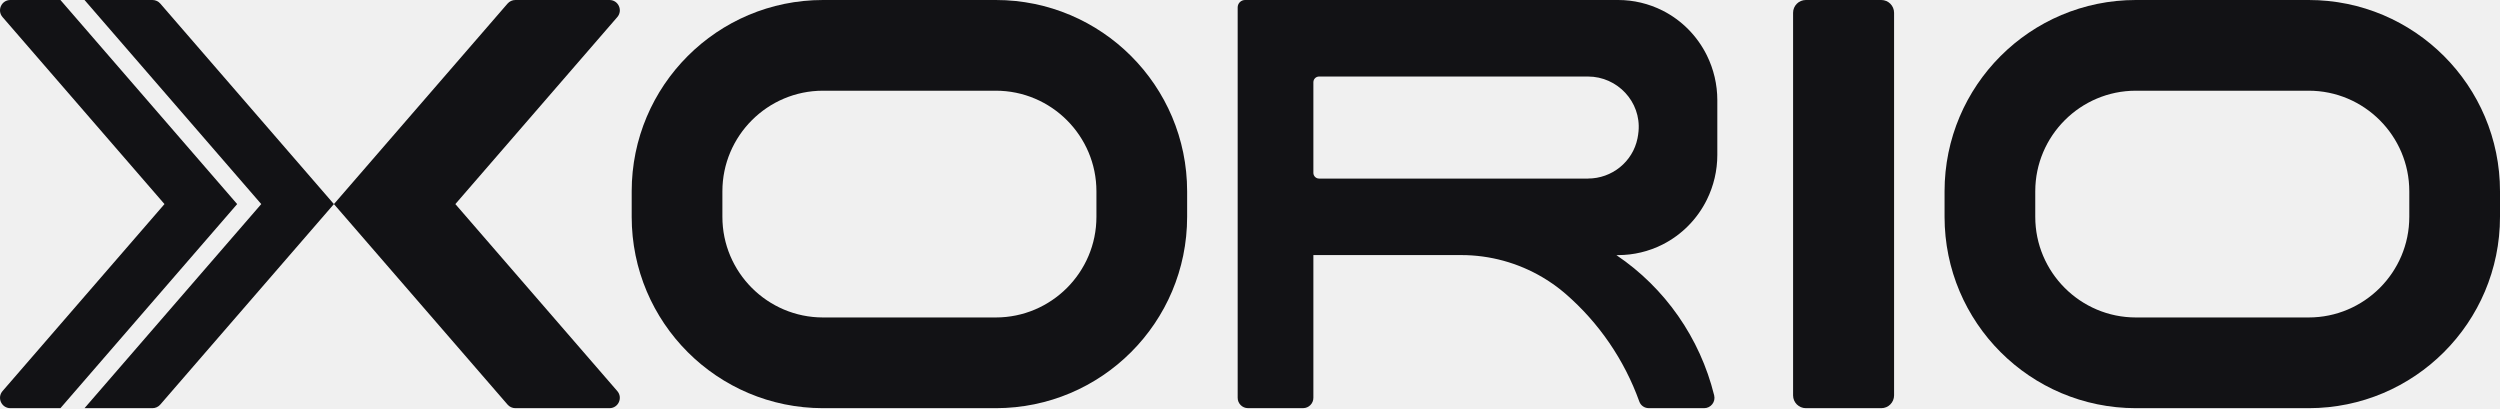
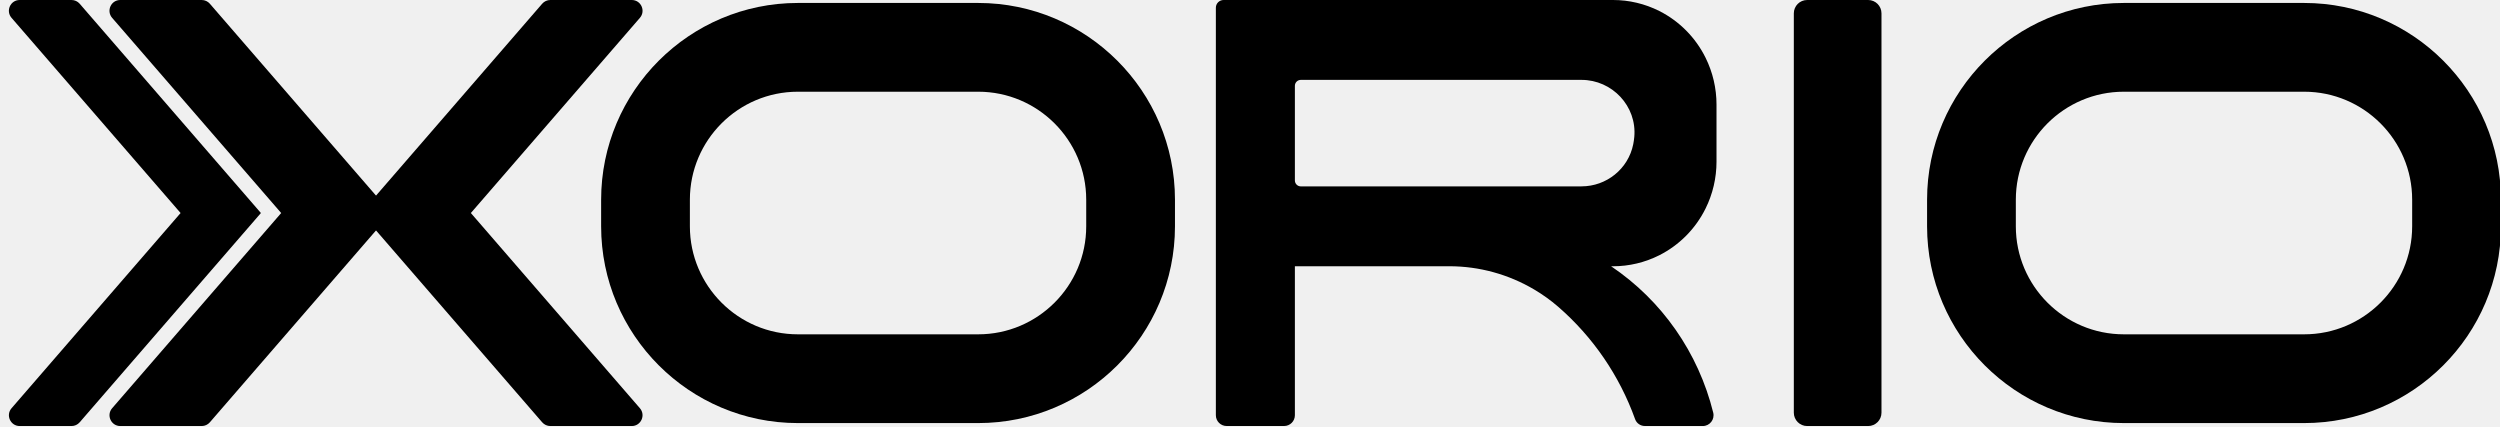
- <svg xmlns="http://www.w3.org/2000/svg" width="882" height="144" viewBox="0 0 882 144" fill="none">
-   <g clip-path="url(#clip0_386_388)">
-     <path d="M215.02 144H181.82C180.76 144 179.76 143.54 179.07 142.74L117.81 72L179.07 1.26C179.76 0.46 180.77 0 181.83 0H215.03C218.15 0 219.83 3.67 217.78 6.03L160.65 72L217.78 137.97C219.82 140.33 218.15 144 215.03 144H215.02Z" fill="#121215" />
-     <path d="M3.65 144H21.32L83.67 72L21.32 0H3.65C0.53 0 -1.15 3.67 0.9 6.03L58.03 72L0.9 137.97C-1.14 140.33 0.53 144 3.65 144Z" fill="#121215" />
-     <path d="M29.81 144H53.79C54.85 144 55.85 143.54 56.54 142.74L117.8 72L56.55 1.26C55.86 0.46 54.85 0 53.8 0H29.82L92.17 72L29.82 144H29.81Z" fill="#121215" />
-     <path d="M663.72 0H637.11C634.619 0 632.6 2.019 632.6 4.51V139.49C632.6 141.981 634.619 144 637.11 144H663.72C666.211 144 668.23 141.981 668.23 139.49V4.51C668.23 2.019 666.211 0 663.72 0Z" fill="#121215" />
-     <path d="M601.22 144C603.59 144 605.33 141.78 604.76 139.48C599.75 119.22 587.44 101.58 570.25 90H570.9C576.33 90 581.69 88.72 586.54 86.27C593.31 82.85 598.8 77.3 602.18 70.46C604.61 65.55 605.87 60.14 605.87 54.65V35.34C605.87 29.85 604.61 24.44 602.18 19.53C598.8 12.69 593.31 7.14 586.54 3.72C581.68 1.28 576.33 0 570.9 0H439.26C437.82 0 436.65 1.17 436.65 2.61V140.35C436.65 142.36 438.28 143.99 440.29 143.99H459.72C461.73 143.99 463.36 142.36 463.36 140.35V89.99H515.54C525.66 89.99 535.59 92.72 544.29 97.88C547.14 99.57 549.84 101.5 552.34 103.67C564.09 113.86 573.06 126.95 578.36 141.69C578.86 143.08 580.19 143.99 581.67 143.99H601.22V144ZM560.25 63H465.37C464.26 63 463.36 62.1 463.36 60.99V29.01C463.36 27.9 464.26 27 465.37 27H560.25C570.6 27 579.01 35.88 578.08 46.29C578 47.14 577.88 47.97 577.72 48.77C576.05 57.1 568.66 62.99 560.25 62.99V63Z" fill="#121215" />
-     <path d="M351.32 32C370.89 32 386.82 47.93 386.82 67.5V76.5C386.82 96.07 370.89 112 351.32 112H290.36C270.79 112 254.86 96.07 254.86 76.5V67.5C254.86 47.93 270.78 32 290.36 32H351.32ZM351.32 0H290.36C253.08 0 222.86 30.22 222.86 67.5V76.5C222.86 113.78 253.08 144 290.36 144H351.32C388.6 144 418.82 113.78 418.82 76.5V67.5C418.82 30.22 388.6 0 351.32 0Z" fill="#121215" />
-     <path d="M814.5 32C834.07 32 850 47.93 850 67.5V76.5C850 96.07 834.07 112 814.5 112H753.54C733.97 112 718.04 96.07 718.04 76.5V67.5C718.04 47.93 733.97 32 753.54 32H814.5ZM814.5 0H753.54C716.26 0 686.04 30.22 686.04 67.5V76.5C686.04 113.78 716.26 144 753.54 144H814.5C851.78 144 882 113.78 882 76.5V67.5C882 30.22 851.78 0 814.5 0Z" fill="#121215" />
+ <svg xmlns="http://www.w3.org/2000/svg" width="845" height="144" viewBox="0 0 845 144" fill="none">
+   <mask id="mask0_389_1160" style="mask-type:luminance" maskUnits="userSpaceOnUse" x="-21" y="0" width="866" height="144">
+     <path d="M845 0H-21V144H845V0Z" fill="white" />
+   </mask>
+   <g mask="url(#mask0_389_1160)">
+     <path d="M631.431 0H610.821C608.331 0 606.311 2.02 606.311 4.51V139.49C606.311 141.98 608.331 144 610.821 144H631.431C633.921 144 635.941 141.98 635.941 139.49V4.51C635.941 2.02 633.921 0 631.431 0Z" fill="black" />
+     <path d="M575.53 144C577.9 144 579.64 141.78 579.07 139.48C574.06 119.22 561.75 101.58 544.56 90H545.21C550.64 90 556 88.72 560.85 86.27C567.62 82.85 573.11 77.3 576.49 70.46C578.92 65.55 580.18 60.14 580.18 54.65V35.34C580.18 29.85 578.92 24.44 576.49 19.53C573.11 12.69 567.62 7.14 560.85 3.72C556 1.28 550.64 0 545.21 0H413.57C412.13 0 410.96 1.17 410.96 2.61V140.35C410.96 142.36 412.59 143.99 414.6 143.99H434.03C436.04 143.99 437.67 142.36 437.67 140.35V89.99H489.85C499.97 89.99 509.9 92.72 518.6 97.88C521.45 99.57 524.15 101.5 526.65 103.67C538.4 113.86 547.37 126.95 552.67 141.69C553.17 143.08 554.5 143.99 555.98 143.99H575.53V144ZM534.56 63H439.68C438.57 63 437.67 62.1 437.67 60.99V29.01C437.67 27.9 438.57 27 439.68 27H534.56C544.91 27 553.32 35.88 552.39 46.29C552.31 47.14 552.19 47.97 552.03 48.77C550.36 57.1 542.97 62.99 534.56 62.99V63Z" fill="black" />
+     <path d="M330.641 1H269.681C233.011 1 203.181 30.83 203.181 67.5V76.5C203.181 113.17 233.011 143 269.681 143H330.641C367.311 143 397.141 113.17 397.141 76.5V67.5C397.141 30.83 367.311 1 330.641 1ZM367.141 76.5C367.141 96.63 350.771 113 330.641 113H269.681C249.551 113 233.181 96.63 233.181 76.5V67.5C233.181 47.37 249.551 31 269.681 31H330.641C350.771 31 367.141 47.37 367.141 67.5V76.5Z" fill="black" />
+     <path d="M778.811 1H717.851C681.181 1 651.351 30.83 651.351 67.5V76.5C651.351 113.17 681.181 143 717.851 143H778.811C815.481 143 845.311 113.17 845.311 76.5V67.5C845.311 30.83 815.481 1 778.811 1ZM815.311 76.5C815.311 96.63 798.941 113 778.811 113H717.851C697.721 113 681.351 96.63 681.351 76.5V67.5C681.351 47.37 697.721 31 717.851 31H778.811C798.941 31 815.311 47.37 815.311 67.5V76.5Z" fill="black" />
+     <path d="M40.66 0H68.18C69.24 0 70.24 0.46 70.93 1.26L132.19 72L70.93 142.74C70.24 143.54 69.23 144 68.18 144H40.66C37.54 144 35.86 140.33 37.91 137.97L95.04 72L37.9 6.03C35.86 3.67 37.53 0 40.65 0H40.66Z" fill="black" />
+     <path d="M6.66 0H24.18C25.24 0 26.24 0.46 26.93 1.26L88.19 72L26.93 142.74C26.24 143.54 25.23 144 24.18 144H6.66C3.54 144 1.86 140.33 3.91 137.97L61.04 72L3.9 6.03C1.86 3.67 3.53 0 6.65 0H6.66Z" fill="black" />
+     <path d="M213.53 0H186.01C184.95 0 183.95 0.46 183.26 1.26L122 72L183.26 142.74C183.95 143.54 184.96 144 186.01 144H213.53C216.65 144 218.33 140.33 216.28 137.97L159.15 72L216.29 6.03C218.33 3.67 216.66 0 213.54 0H213.53Z" fill="black" />
  </g>
-   <defs>
-     <clipPath id="clip0_386_388">
-       <rect width="882" height="144" fill="white" />
-     </clipPath>
-   </defs>
</svg>
